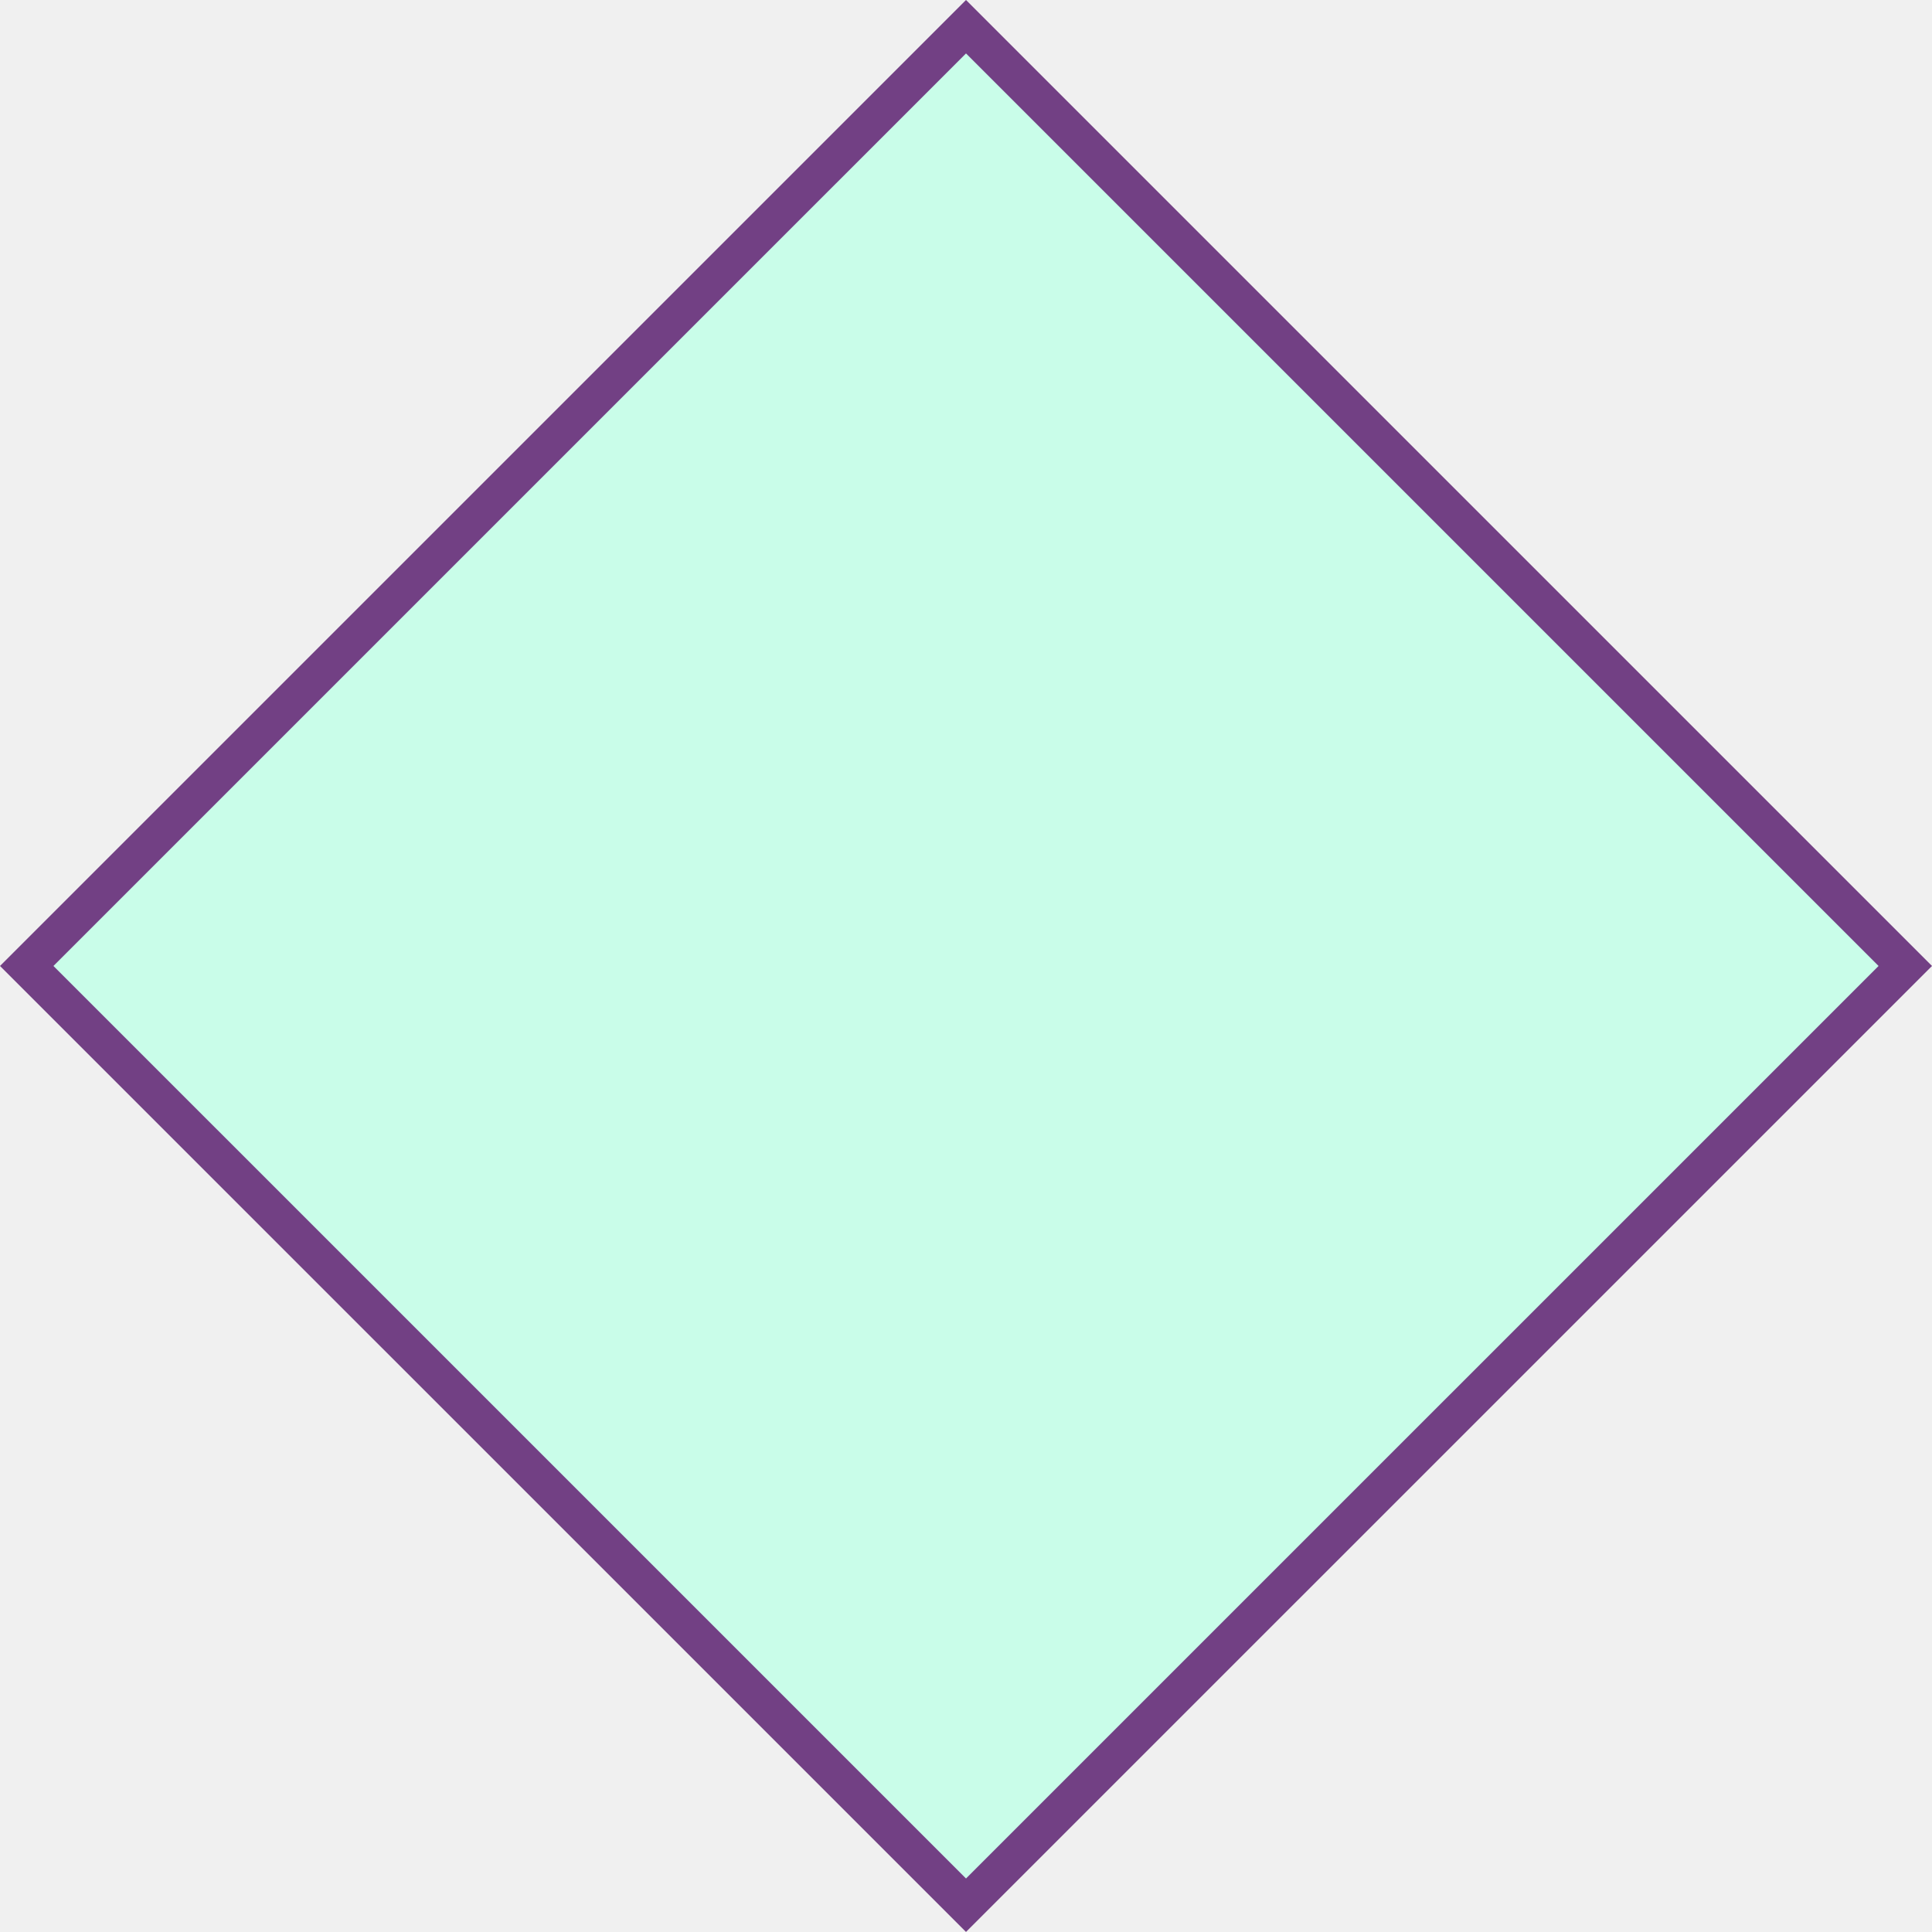
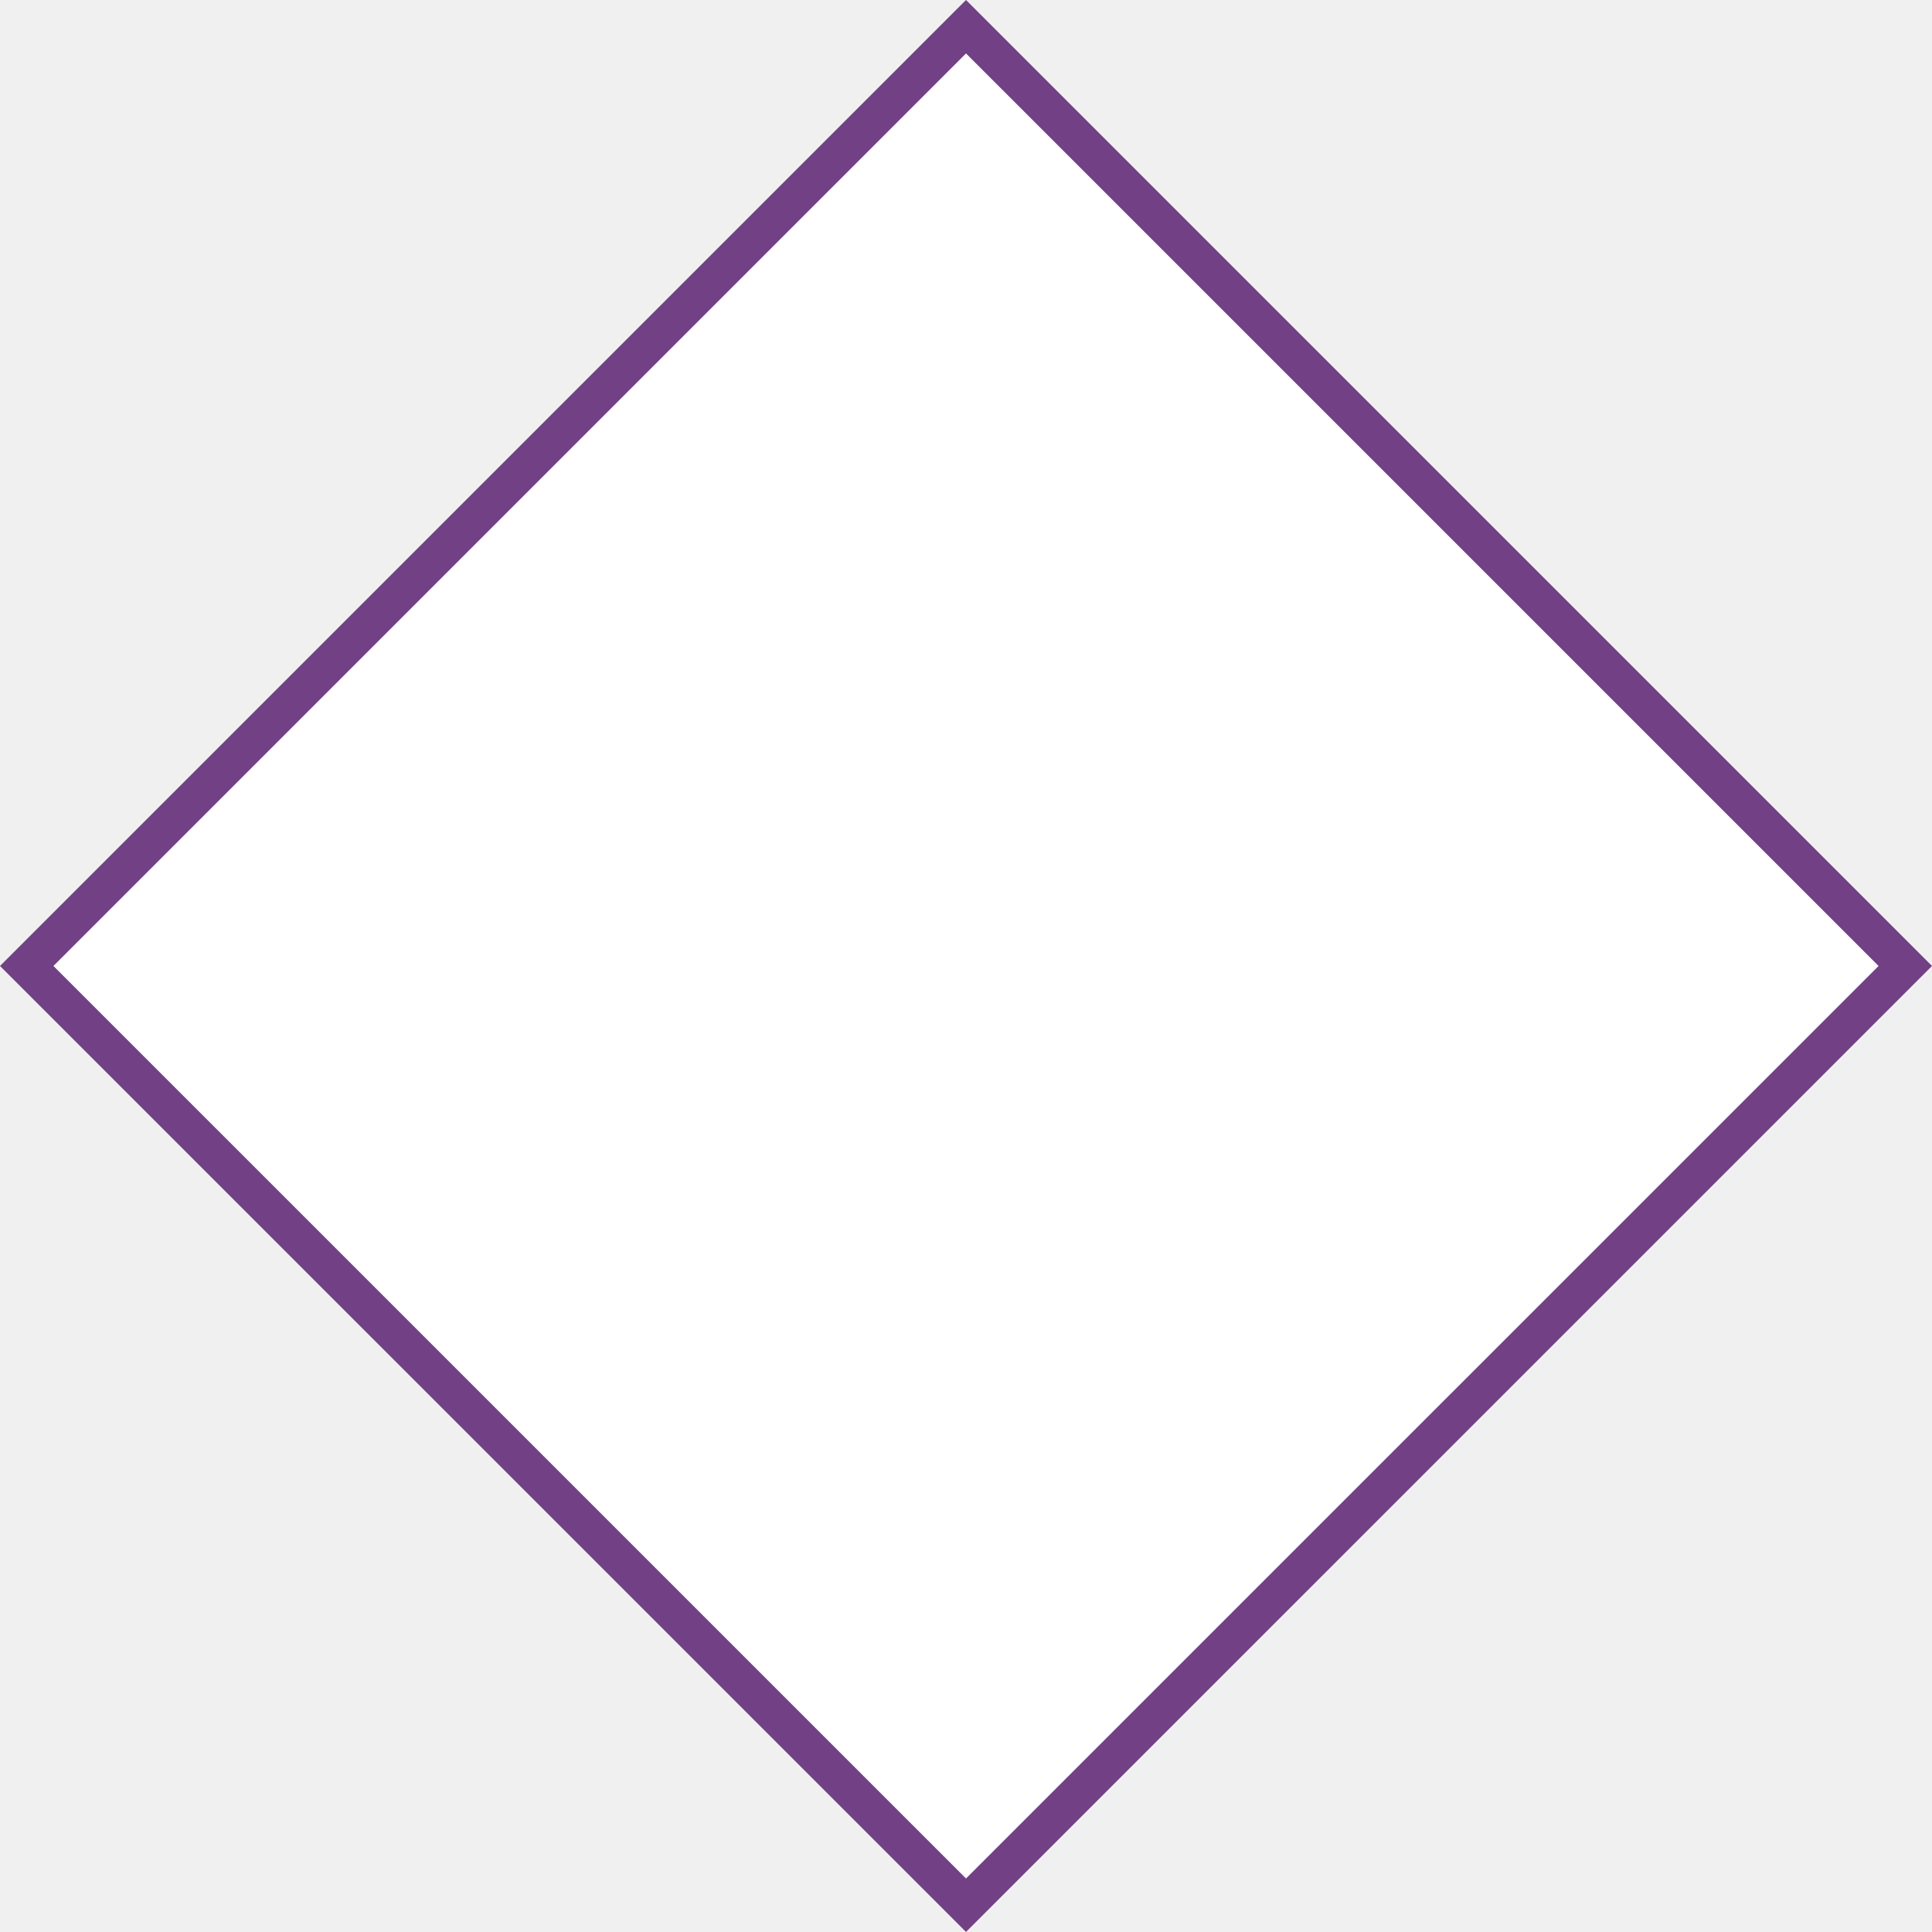
<svg xmlns="http://www.w3.org/2000/svg" width="204.535mm" height="204.529mm" viewBox="0 0 204.535 204.529" version="1.1" id="svg19">
  <defs id="defs16" />
  <g id="layer1" transform="translate(2.26596,2.265889)">
-     <path style="fill:#c9fde9;fill-opacity:1;stroke:#000000;stroke-width:0;stroke-linecap:butt;stroke-linejoin:miter;stroke-dasharray:none;stroke-opacity:1" d="M 99.971,199.53 0.471,100.03 99.971,0.53 199.471,100.03 l -99.5,99.5" id="path20066-5" />
+     <path style="fill:#ffffff;fill-opacity:1;stroke:#000000;stroke-width:0;stroke-linecap:butt;stroke-linejoin:miter;stroke-dasharray:none;stroke-opacity:1" d="M 99.971,199.53 0.471,100.03 99.971,0.53 199.471,100.03 l -99.5,99.5" id="path20066-5" />
    <path id="path380" style="fill:none;fill-opacity:1;stroke:#724084;stroke-width:4;stroke-linecap:butt;stroke-linejoin:miter;stroke-dasharray:none;stroke-opacity:1" d="M 0.563,99.998 100.002,199.434 199.441,99.998 100.002,0.562 Z" />
  </g>
</svg>
